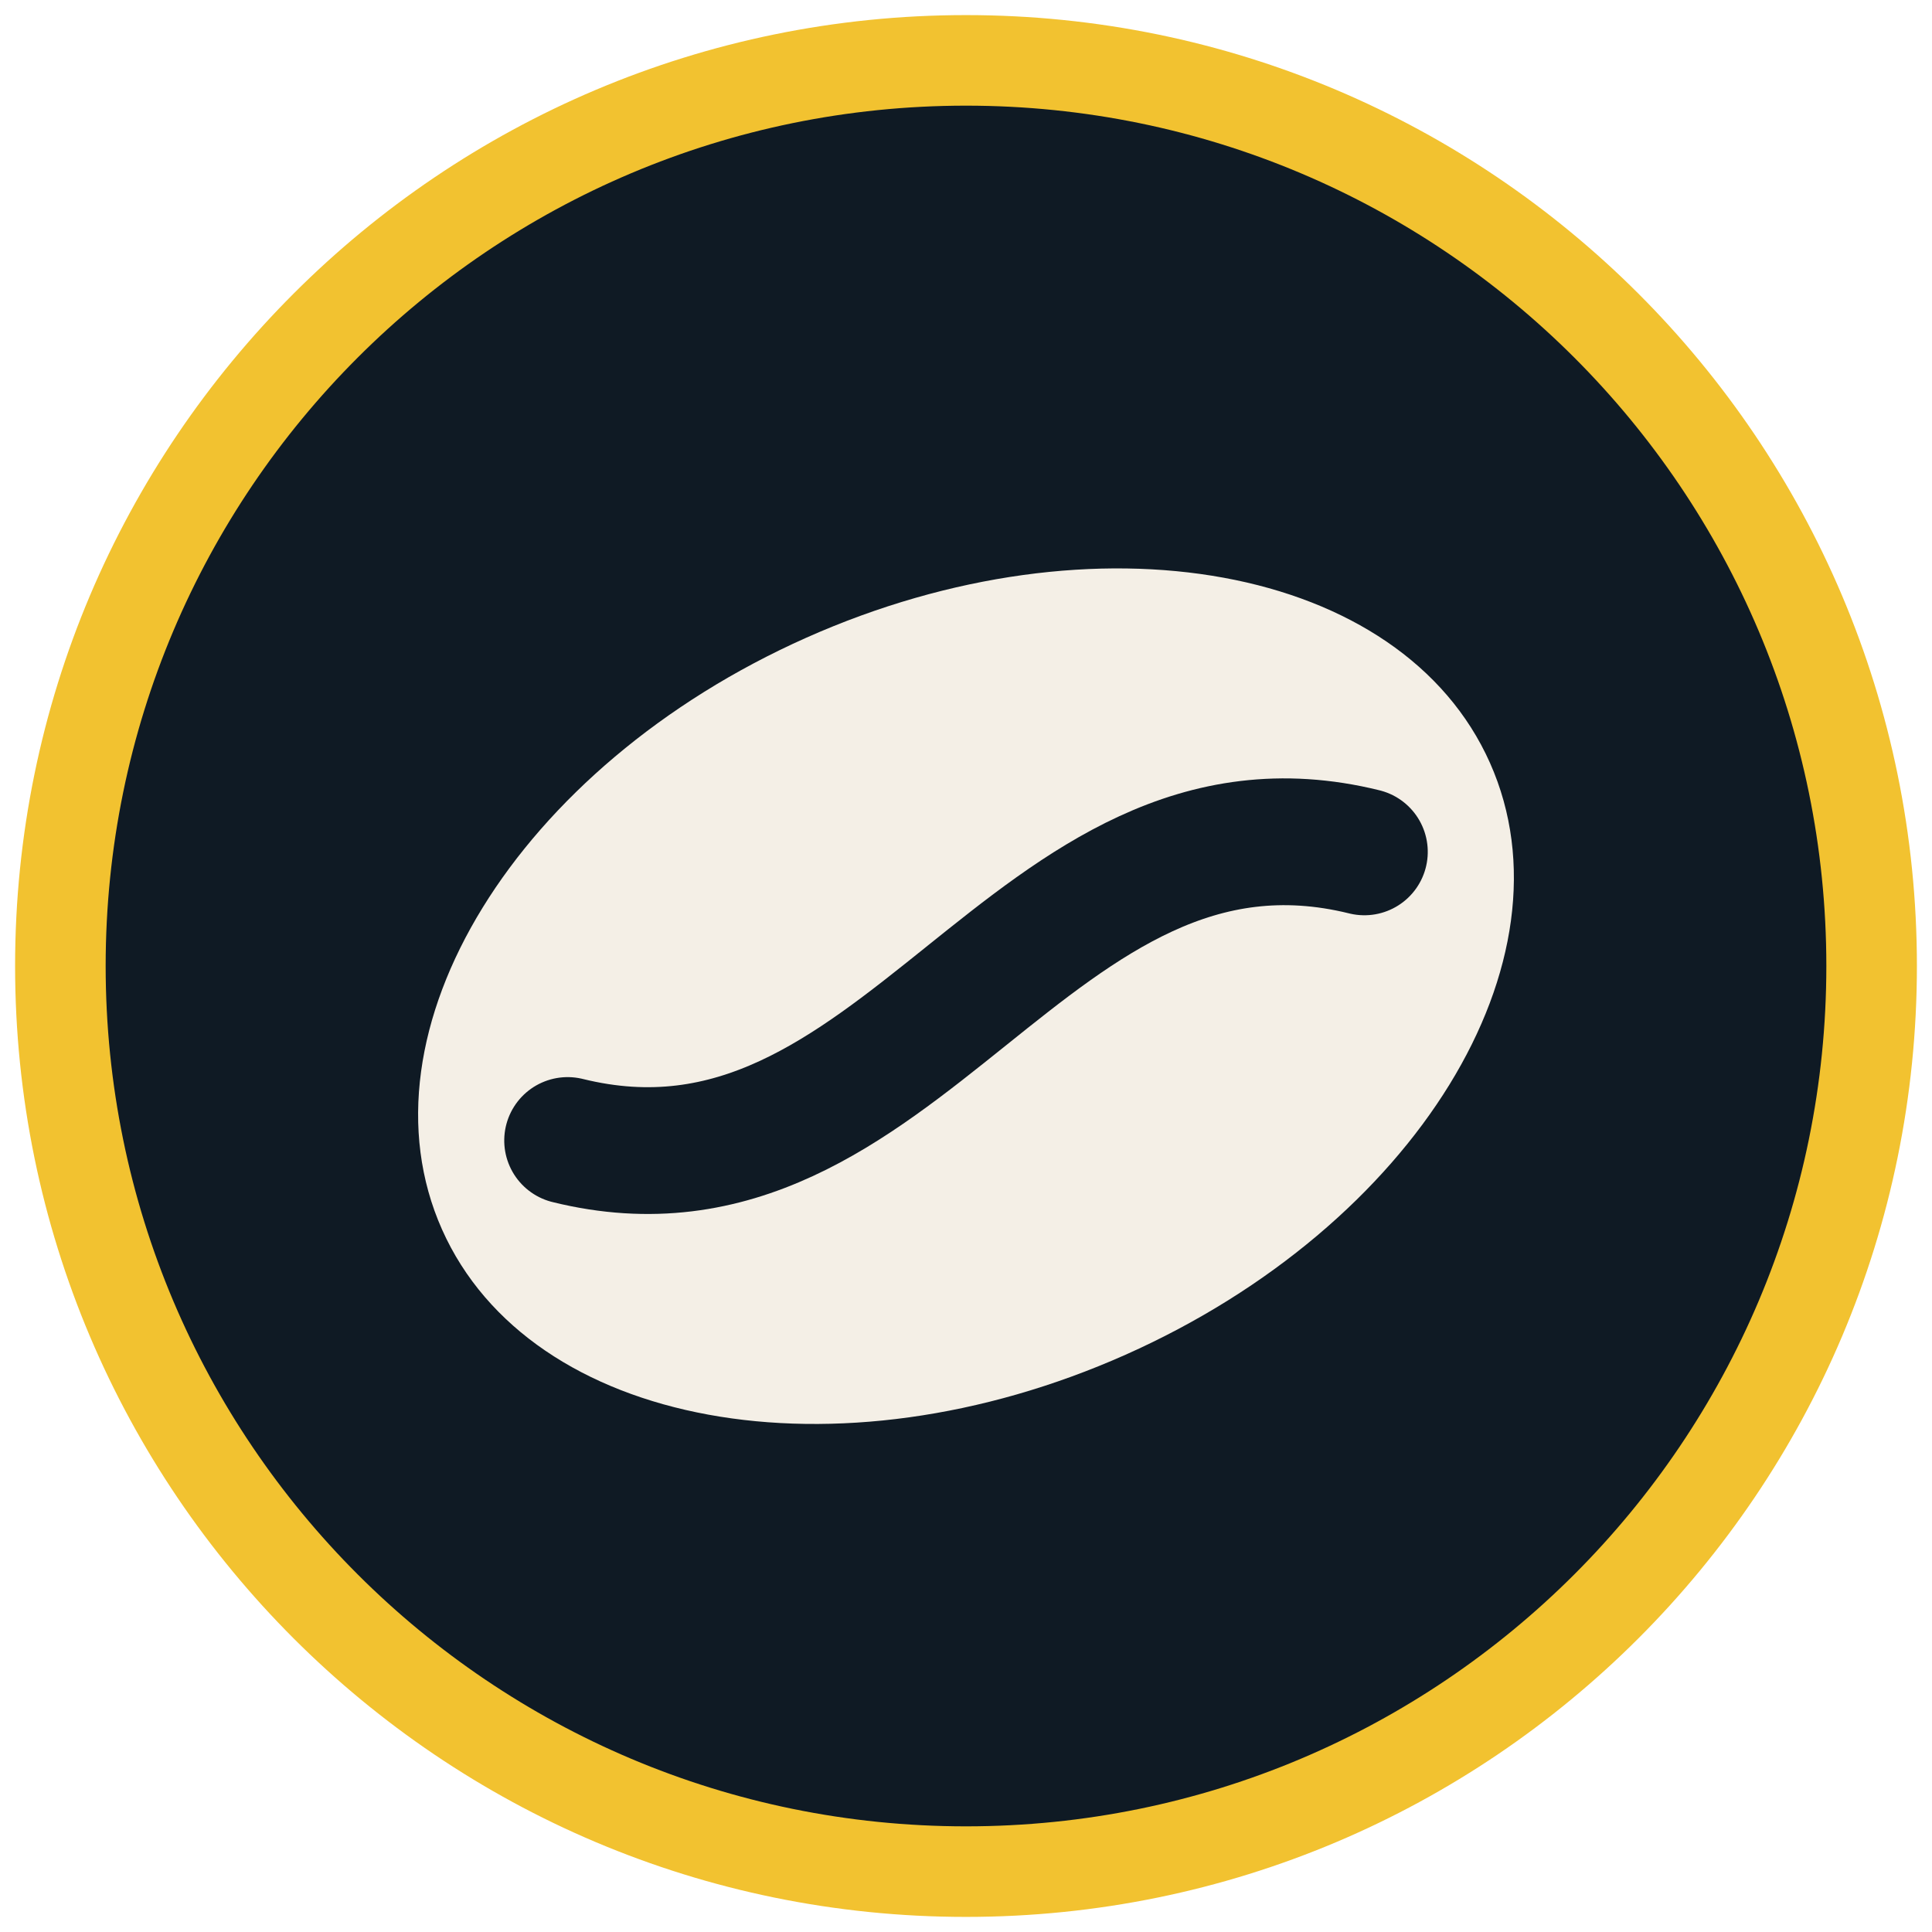
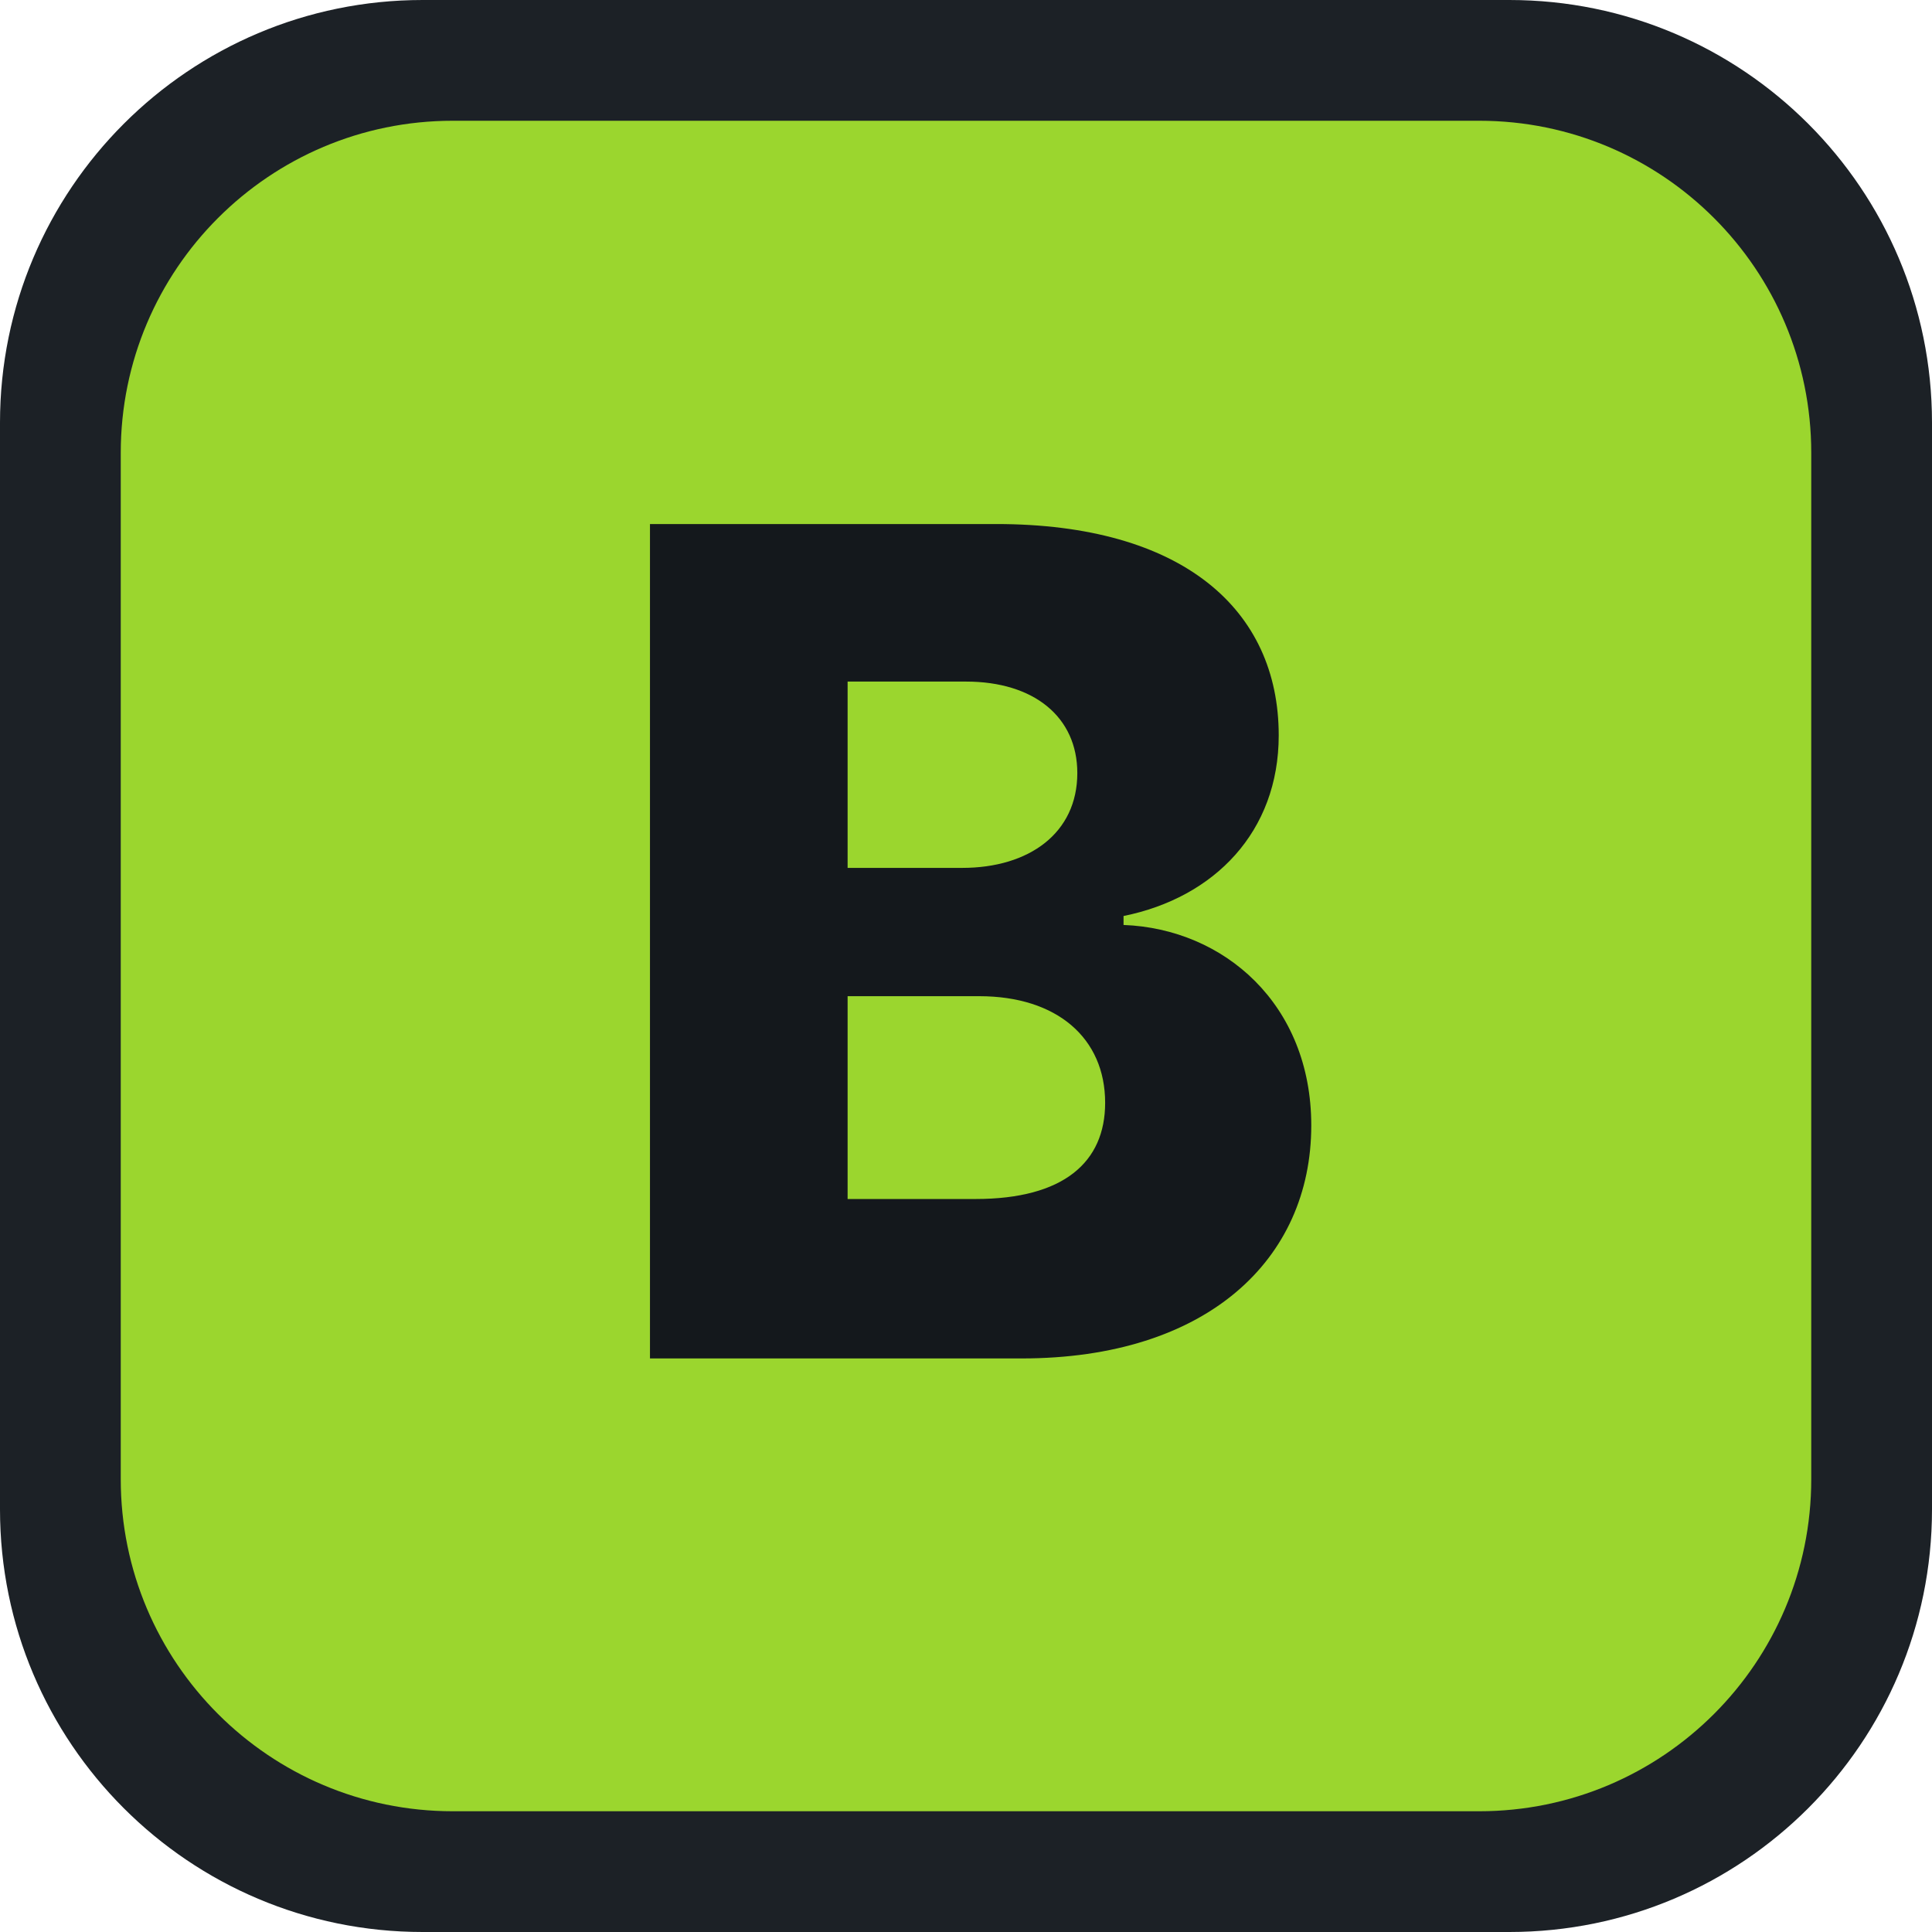
<svg xmlns="http://www.w3.org/2000/svg" viewBox="0 0 64 64" width="64" height="64" role="img" aria-label="Bean Me Up">
-   <circle cx="32" cy="32" r="30" fill="#0F1A24" />
-   <circle cx="32" cy="32" r="30" fill="none" stroke="#F2C230" stroke-width="3" />
-   <g transform="translate(32 33) rotate(-24)">
-     <ellipse rx="19" ry="13" fill="#F4EFE6" />
-     <path d="M-14 -1 C -5 6, 5 -6, 14 1" fill="none" stroke="#0F1A24" stroke-width="4.2" stroke-linecap="round" />
-   </g>
+   <rect width="64" height="64" rx="14" fill="#1C2126" />
+   <rect x="4" y="4" width="56" height="56" rx="11" fill="#9BD62E" />
+   <text x="32" y="45" text-anchor="middle" font-family="Inter, Helvetica, Arial, sans-serif" font-size="38" font-weight="800" fill="#14181C" letter-spacing="-2">B</text>
</svg>
